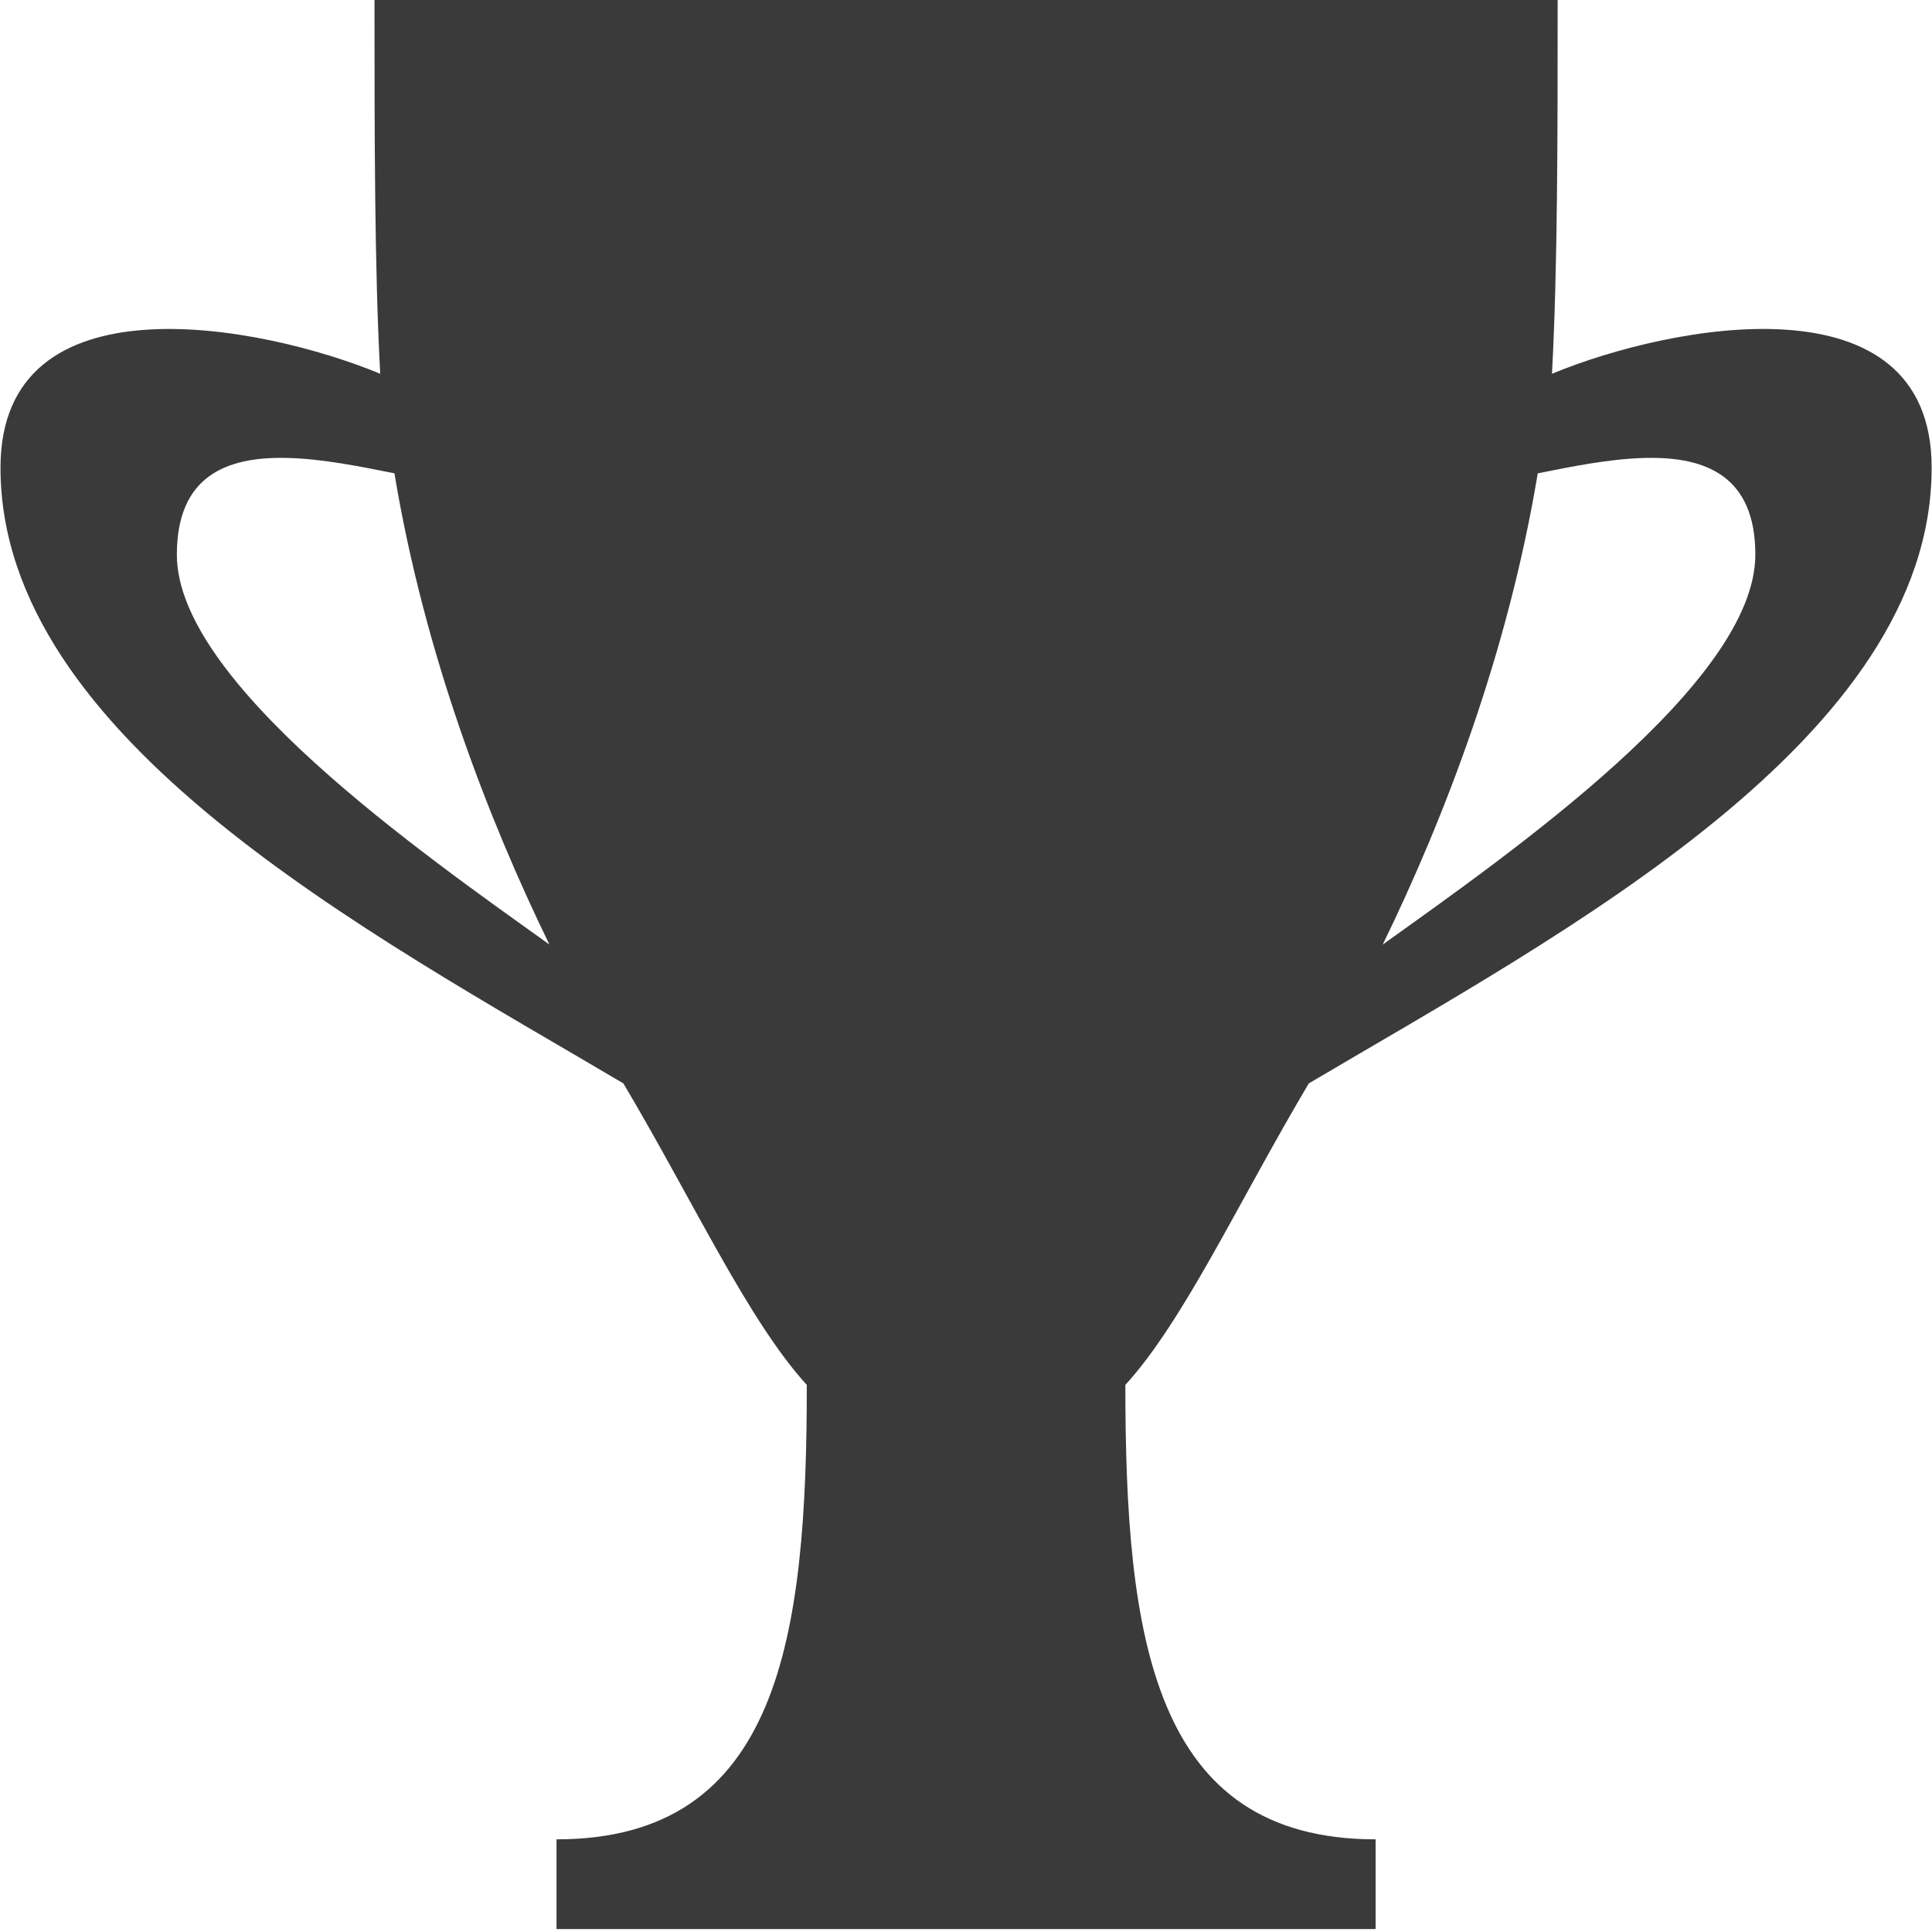
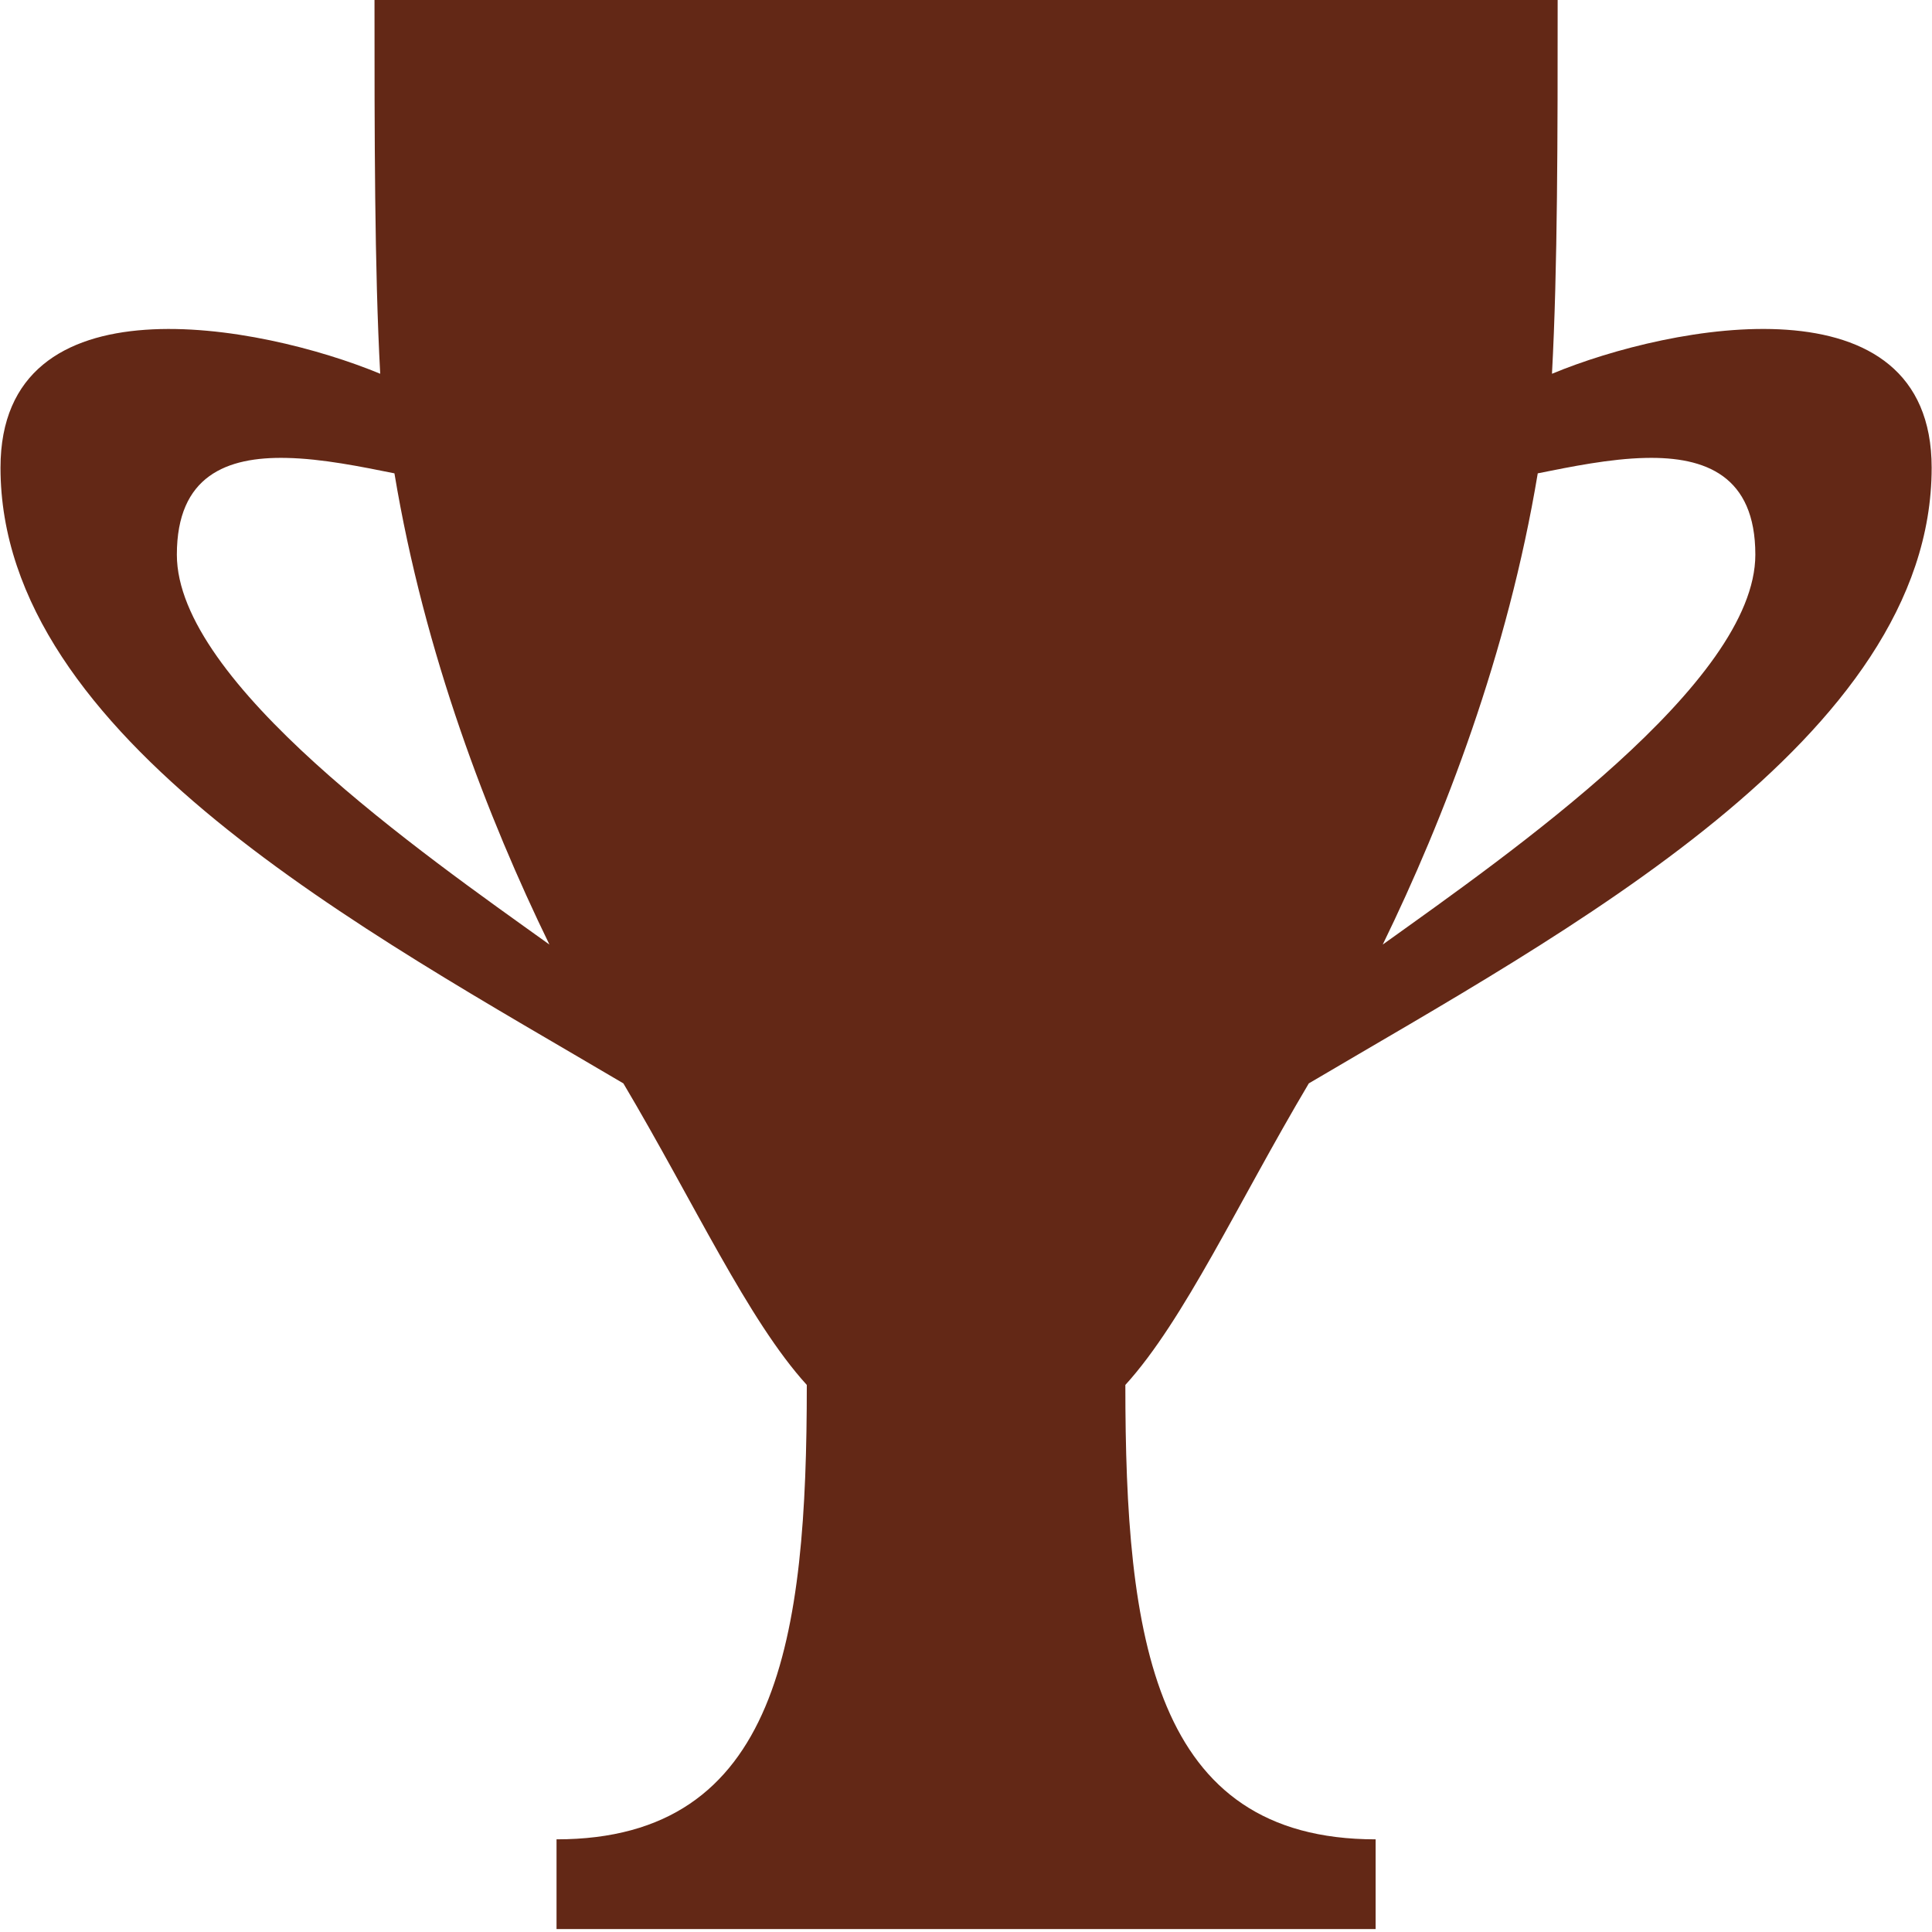
<svg xmlns="http://www.w3.org/2000/svg" width="100%" height="100%" viewBox="0 0 50 50" version="1.1" xml:space="preserve" style="fill-rule:evenodd;clip-rule:evenodd;stroke-linejoin:round;stroke-miterlimit:1.414;">
  <g id="Layer1">
-     <path id="path7206" d="M9.692,-0.018C9.692,3.466 9.692,6.95 9.84,9.673C6.732,8.385 0.013,7.115 0.013,12.104C0.013,19.109 9.523,24.133 16.133,28.038C17.966,31.128 19.357,34.167 20.88,35.842C20.88,42.367 20.177,47.602 14.403,47.602L14.403,49.924L35.601,49.924L35.601,47.602C29.827,47.602 29.124,42.367 29.124,35.842C30.648,34.167 32.038,31.128 33.872,28.038C40.482,24.133 49.991,19.109 49.991,12.104C49.991,7.115 43.273,8.384 40.165,9.673C40.312,6.95 40.312,3.466 40.312,-0.018L9.692,-0.018ZM7.411,11.851C8.337,11.869 9.359,12.08 10.208,12.25C10.986,16.931 12.631,21.185 14.219,24.445C10.911,22.075 4.577,17.663 4.577,14.355C4.577,12.312 5.867,11.818 7.411,11.851L7.411,11.851ZM42.594,11.851C44.138,11.818 45.428,12.312 45.428,14.355C45.428,17.663 39.093,22.075 35.785,24.445C37.373,21.185 39.018,16.931 39.797,12.25C40.646,12.08 41.667,11.87 42.594,11.851L42.594,11.851Z" style="fill:rgb(58,58,58);fill-rule:nonzero;" />
+     <path id="path7206" d="M9.692,-0.018C9.692,3.466 9.692,6.95 9.84,9.673C6.732,8.385 0.013,7.115 0.013,12.104C0.013,19.109 9.523,24.133 16.133,28.038C17.966,31.128 19.357,34.167 20.88,35.842C20.88,42.367 20.177,47.602 14.403,47.602L14.403,49.924L35.601,49.924L35.601,47.602C29.827,47.602 29.124,42.367 29.124,35.842C30.648,34.167 32.038,31.128 33.872,28.038C40.482,24.133 49.991,19.109 49.991,12.104C49.991,7.115 43.273,8.384 40.165,9.673C40.312,6.95 40.312,3.466 40.312,-0.018L9.692,-0.018ZM7.411,11.851C8.337,11.869 9.359,12.08 10.208,12.25C10.986,16.931 12.631,21.185 14.219,24.445C10.911,22.075 4.577,17.663 4.577,14.355C4.577,12.312 5.867,11.818 7.411,11.851L7.411,11.851ZM42.594,11.851C44.138,11.818 45.428,12.312 45.428,14.355C45.428,17.663 39.093,22.075 35.785,24.445C37.373,21.185 39.018,16.931 39.797,12.25C40.646,12.08 41.667,11.87 42.594,11.851L42.594,11.851Z" style="fill:rgb(99,40,22);fill-rule:nonzero;" />
  </g>
</svg>
